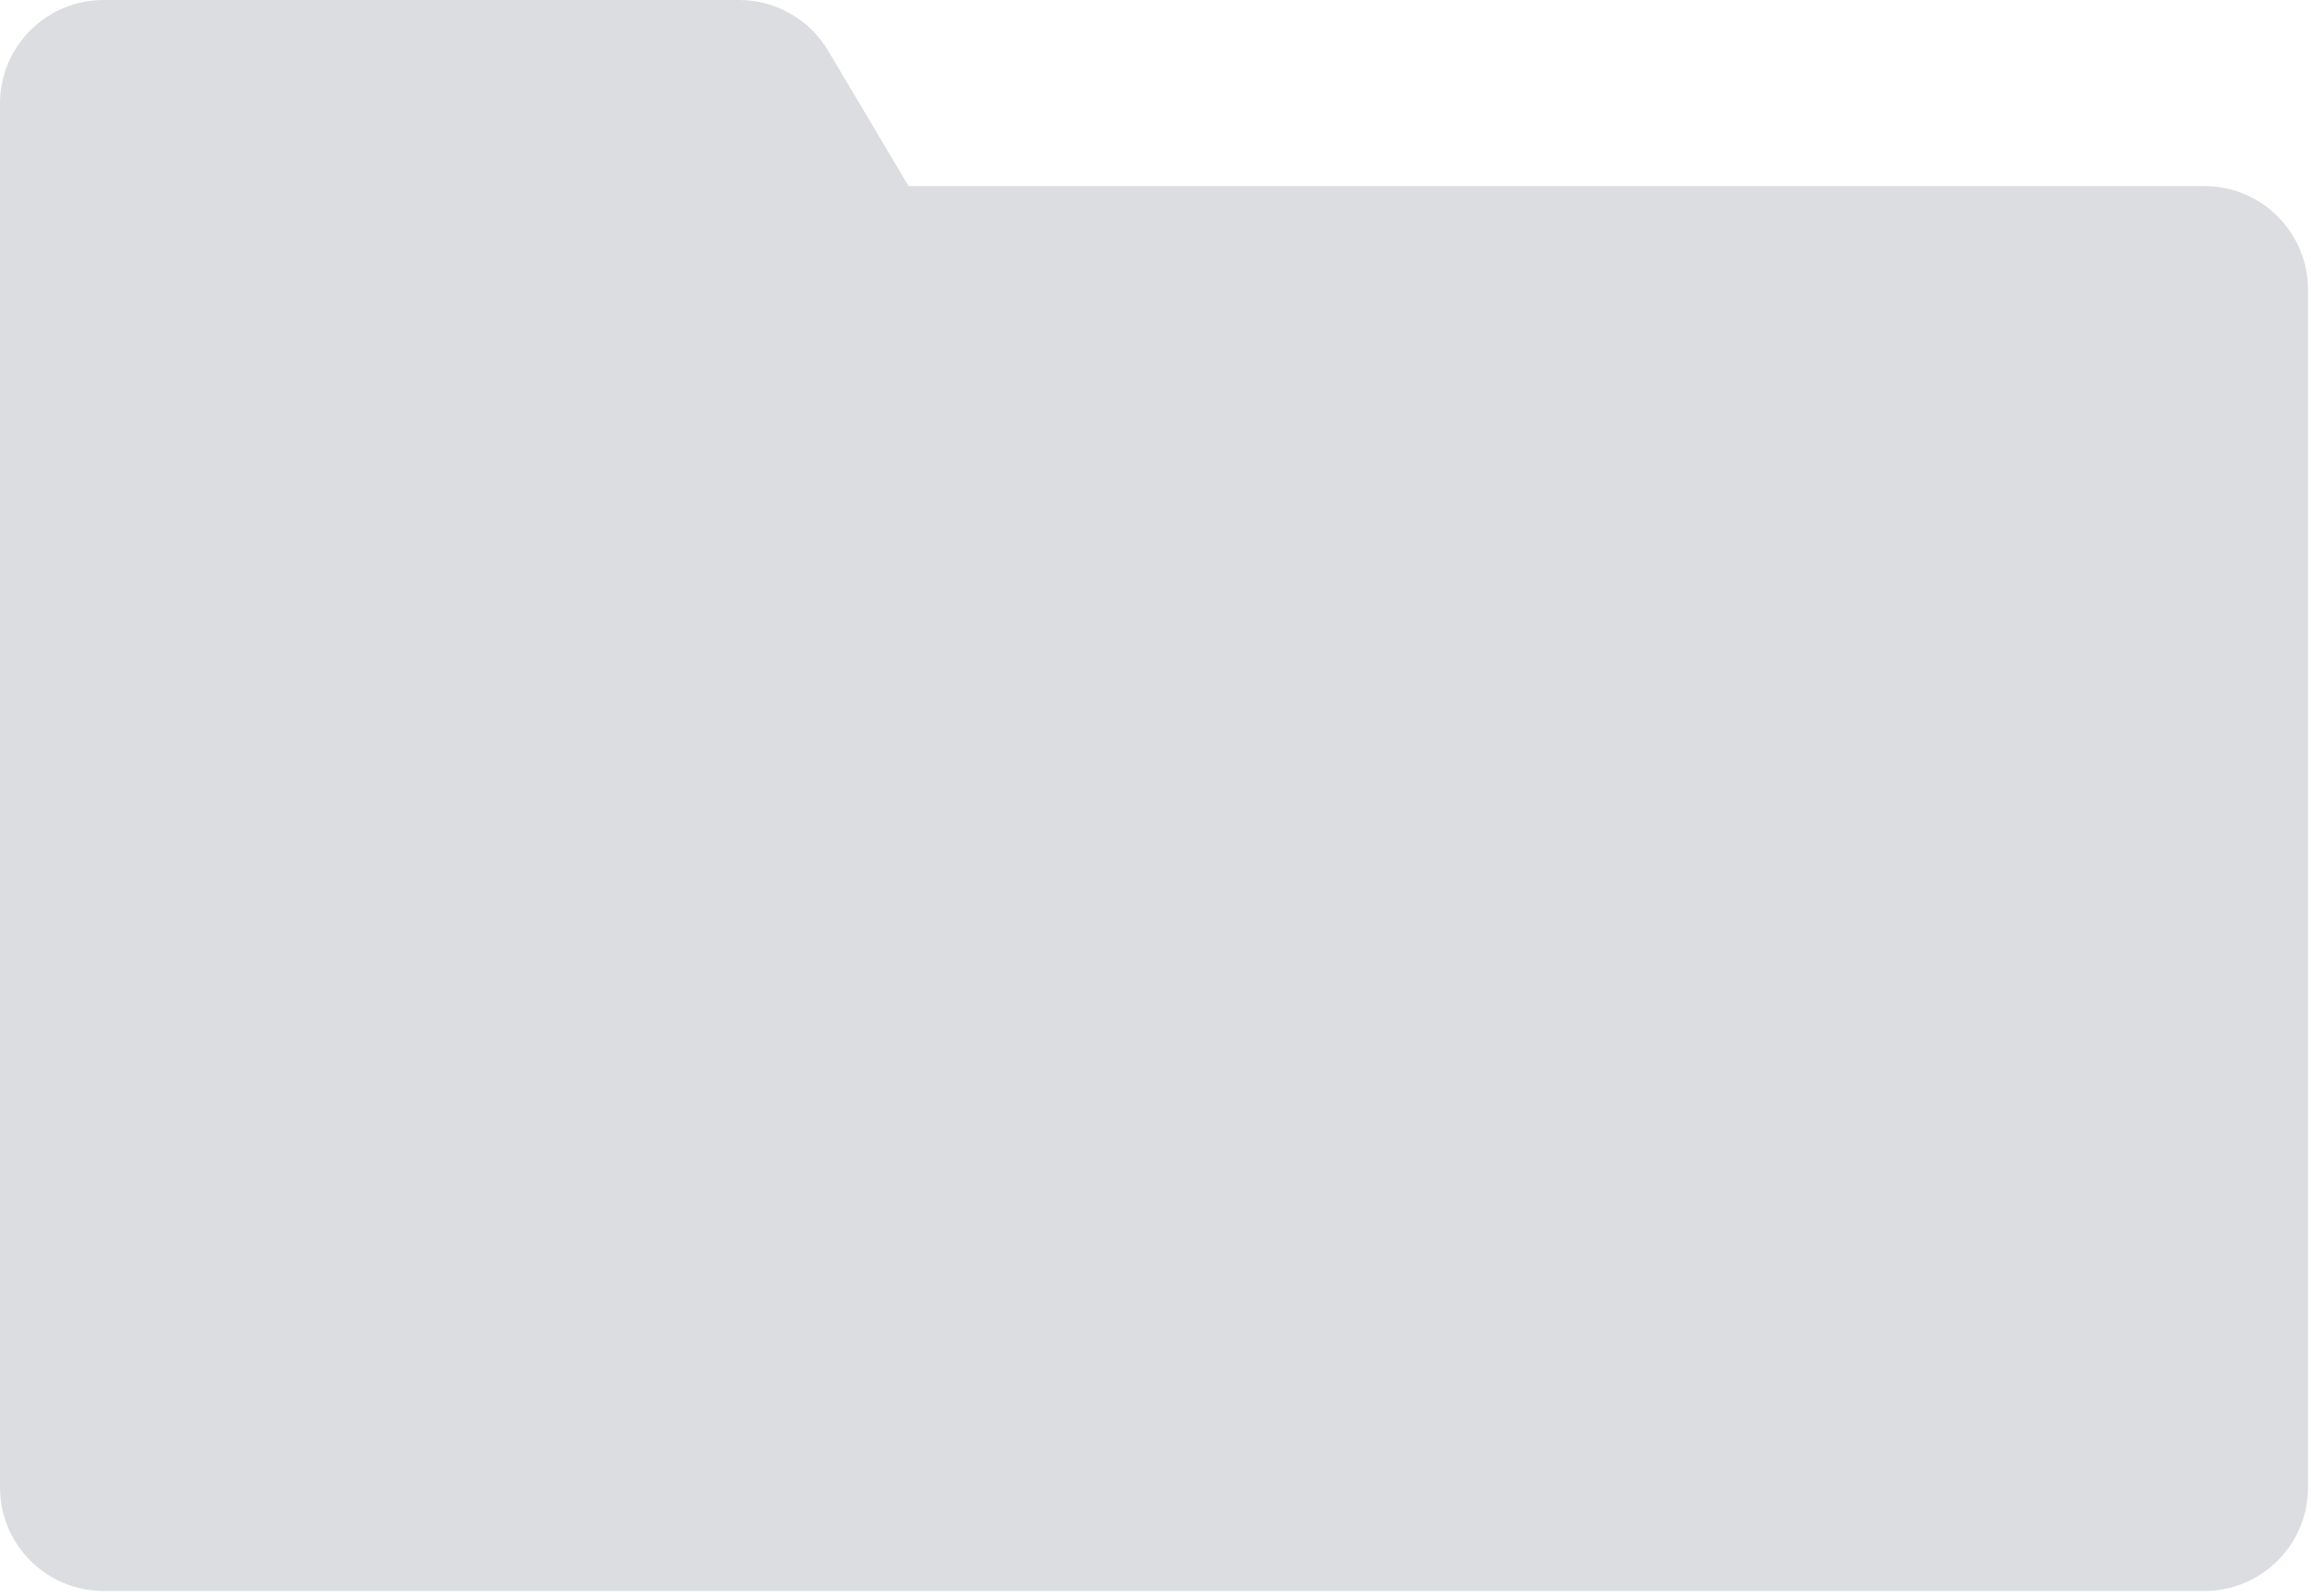
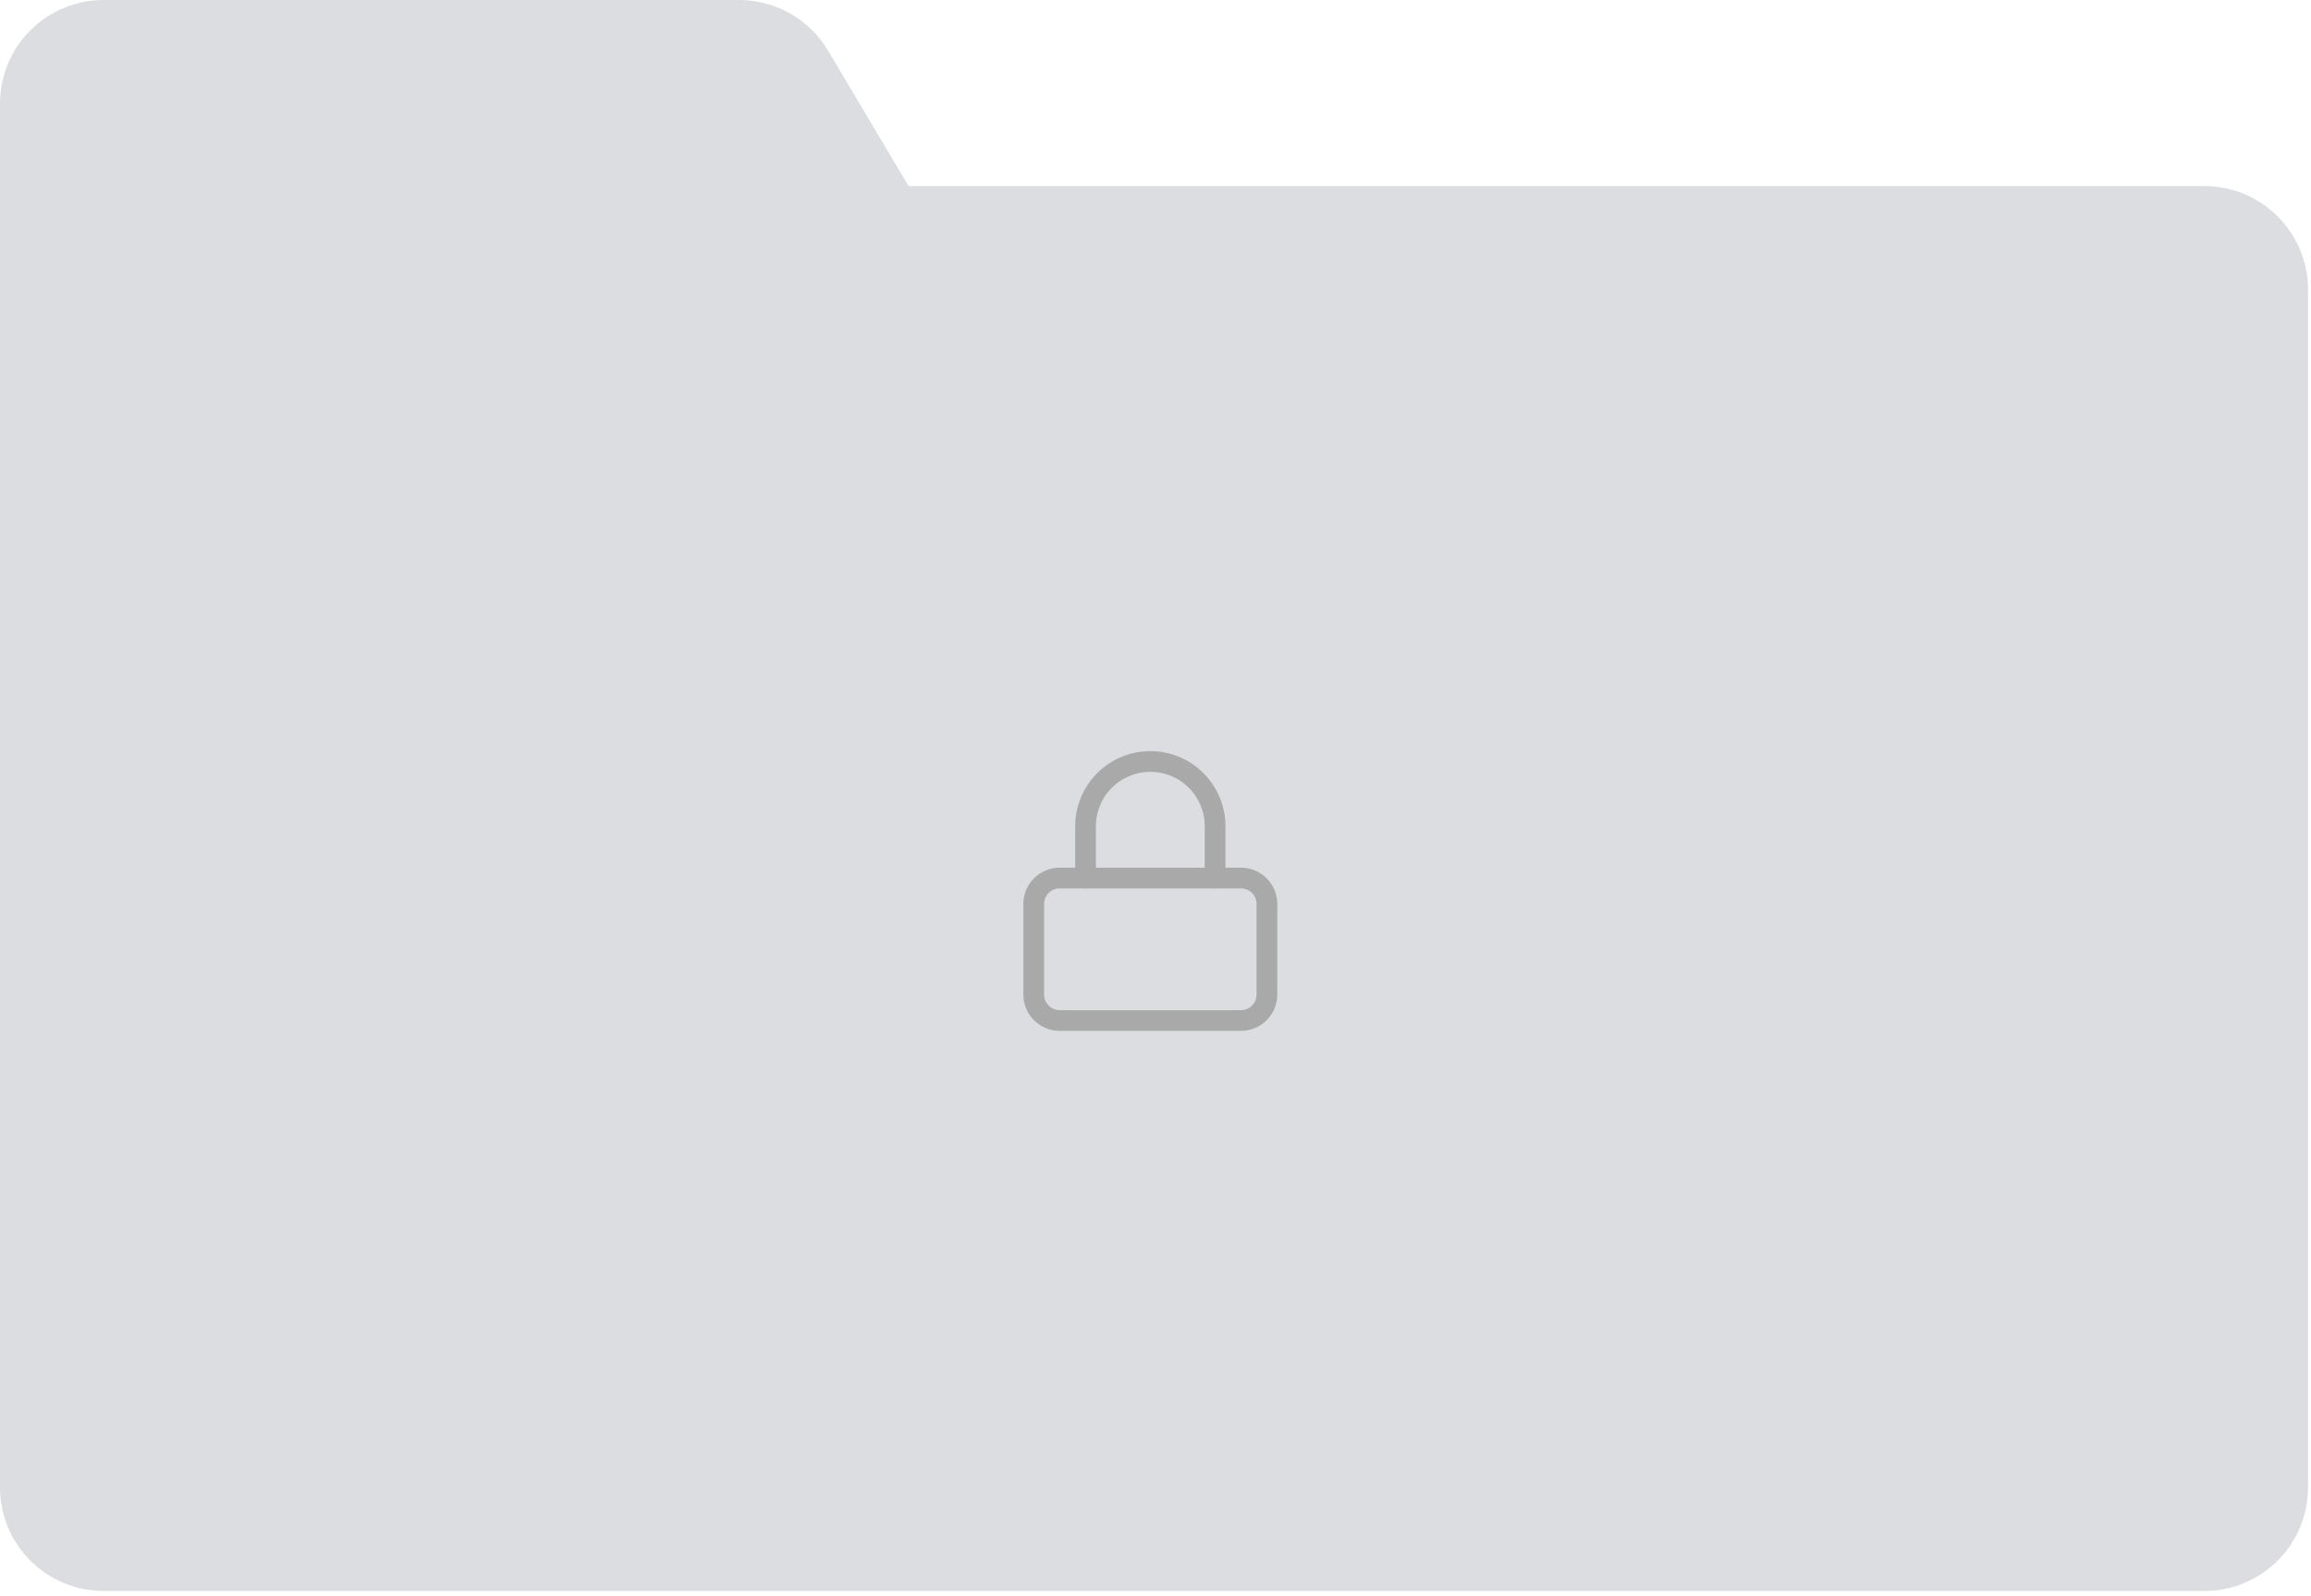
<svg xmlns="http://www.w3.org/2000/svg" width="223" height="154" viewBox="0 0 223 154" fill="none">
  <path d="M0 17.961H212.713C218.235 17.961 222.713 22.438 222.713 27.961V143.564C222.713 149.087 218.235 153.564 212.713 153.564H10C4.477 153.564 0 149.087 0 143.564V17.961Z" fill="#DBDDE0" />
  <path d="M0 10C0 4.477 4.477 0 10 0L71.31 0C74.838 0 78.105 1.859 79.907 4.892L88.523 19.392C92.484 26.058 87.68 34.5 79.926 34.5H10C4.477 34.5 0 30.023 0 24.5V10Z" fill="#DBDDE0" />
+   <path d="M119.75 84.75H102.25C100.869 84.75 99.75 85.869 99.75 87.25V96C99.75 97.381 100.869 98.5 102.25 98.5H119.75C121.131 98.5 122.25 97.381 122.25 96V87.25C122.25 85.869 121.131 84.75 119.75 84.75Z" stroke="#A9A9A9" stroke-width="2" stroke-linecap="round" stroke-linejoin="round" />
+   <path d="M104.75 84.75V79.75C104.75 78.092 105.408 76.503 106.581 75.331C107.753 74.159 109.342 73.5 111 73.5C112.658 73.5 114.247 74.159 115.419 75.331C116.592 76.503 117.25 78.092 117.25 79.75V84.75" stroke="#A9A9A9" stroke-width="2" stroke-linecap="round" stroke-linejoin="round" />
</svg>
